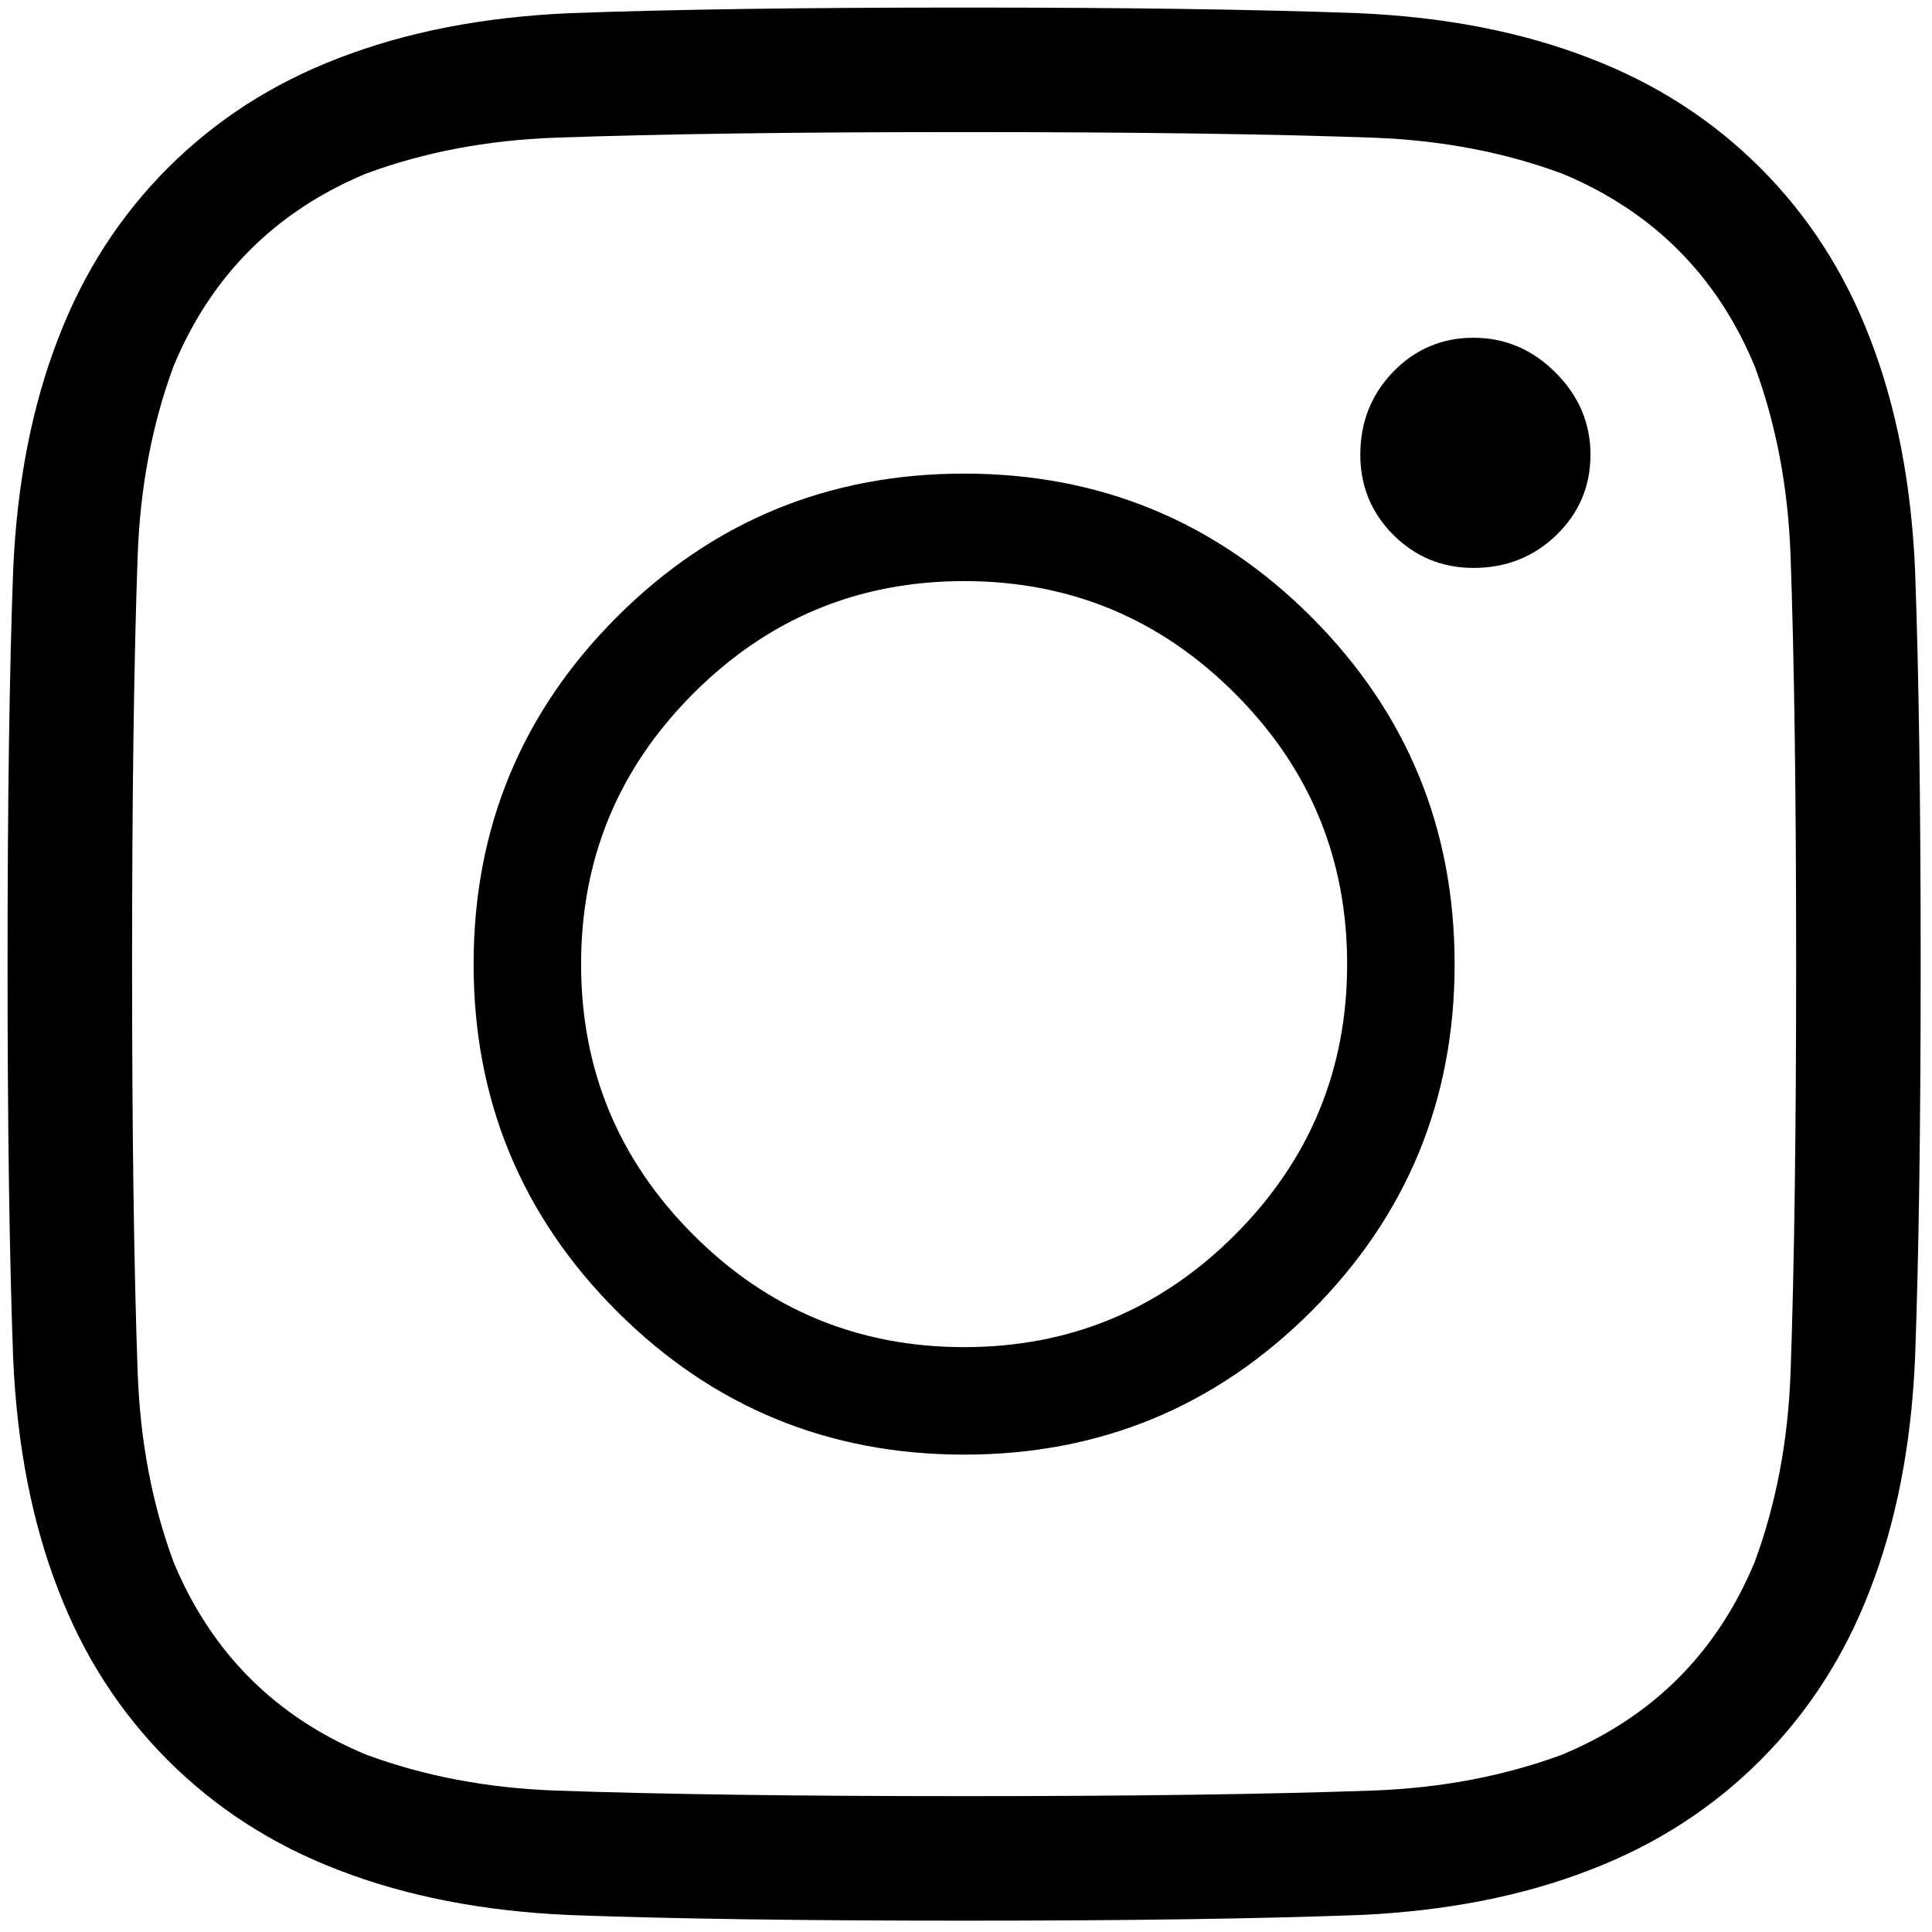
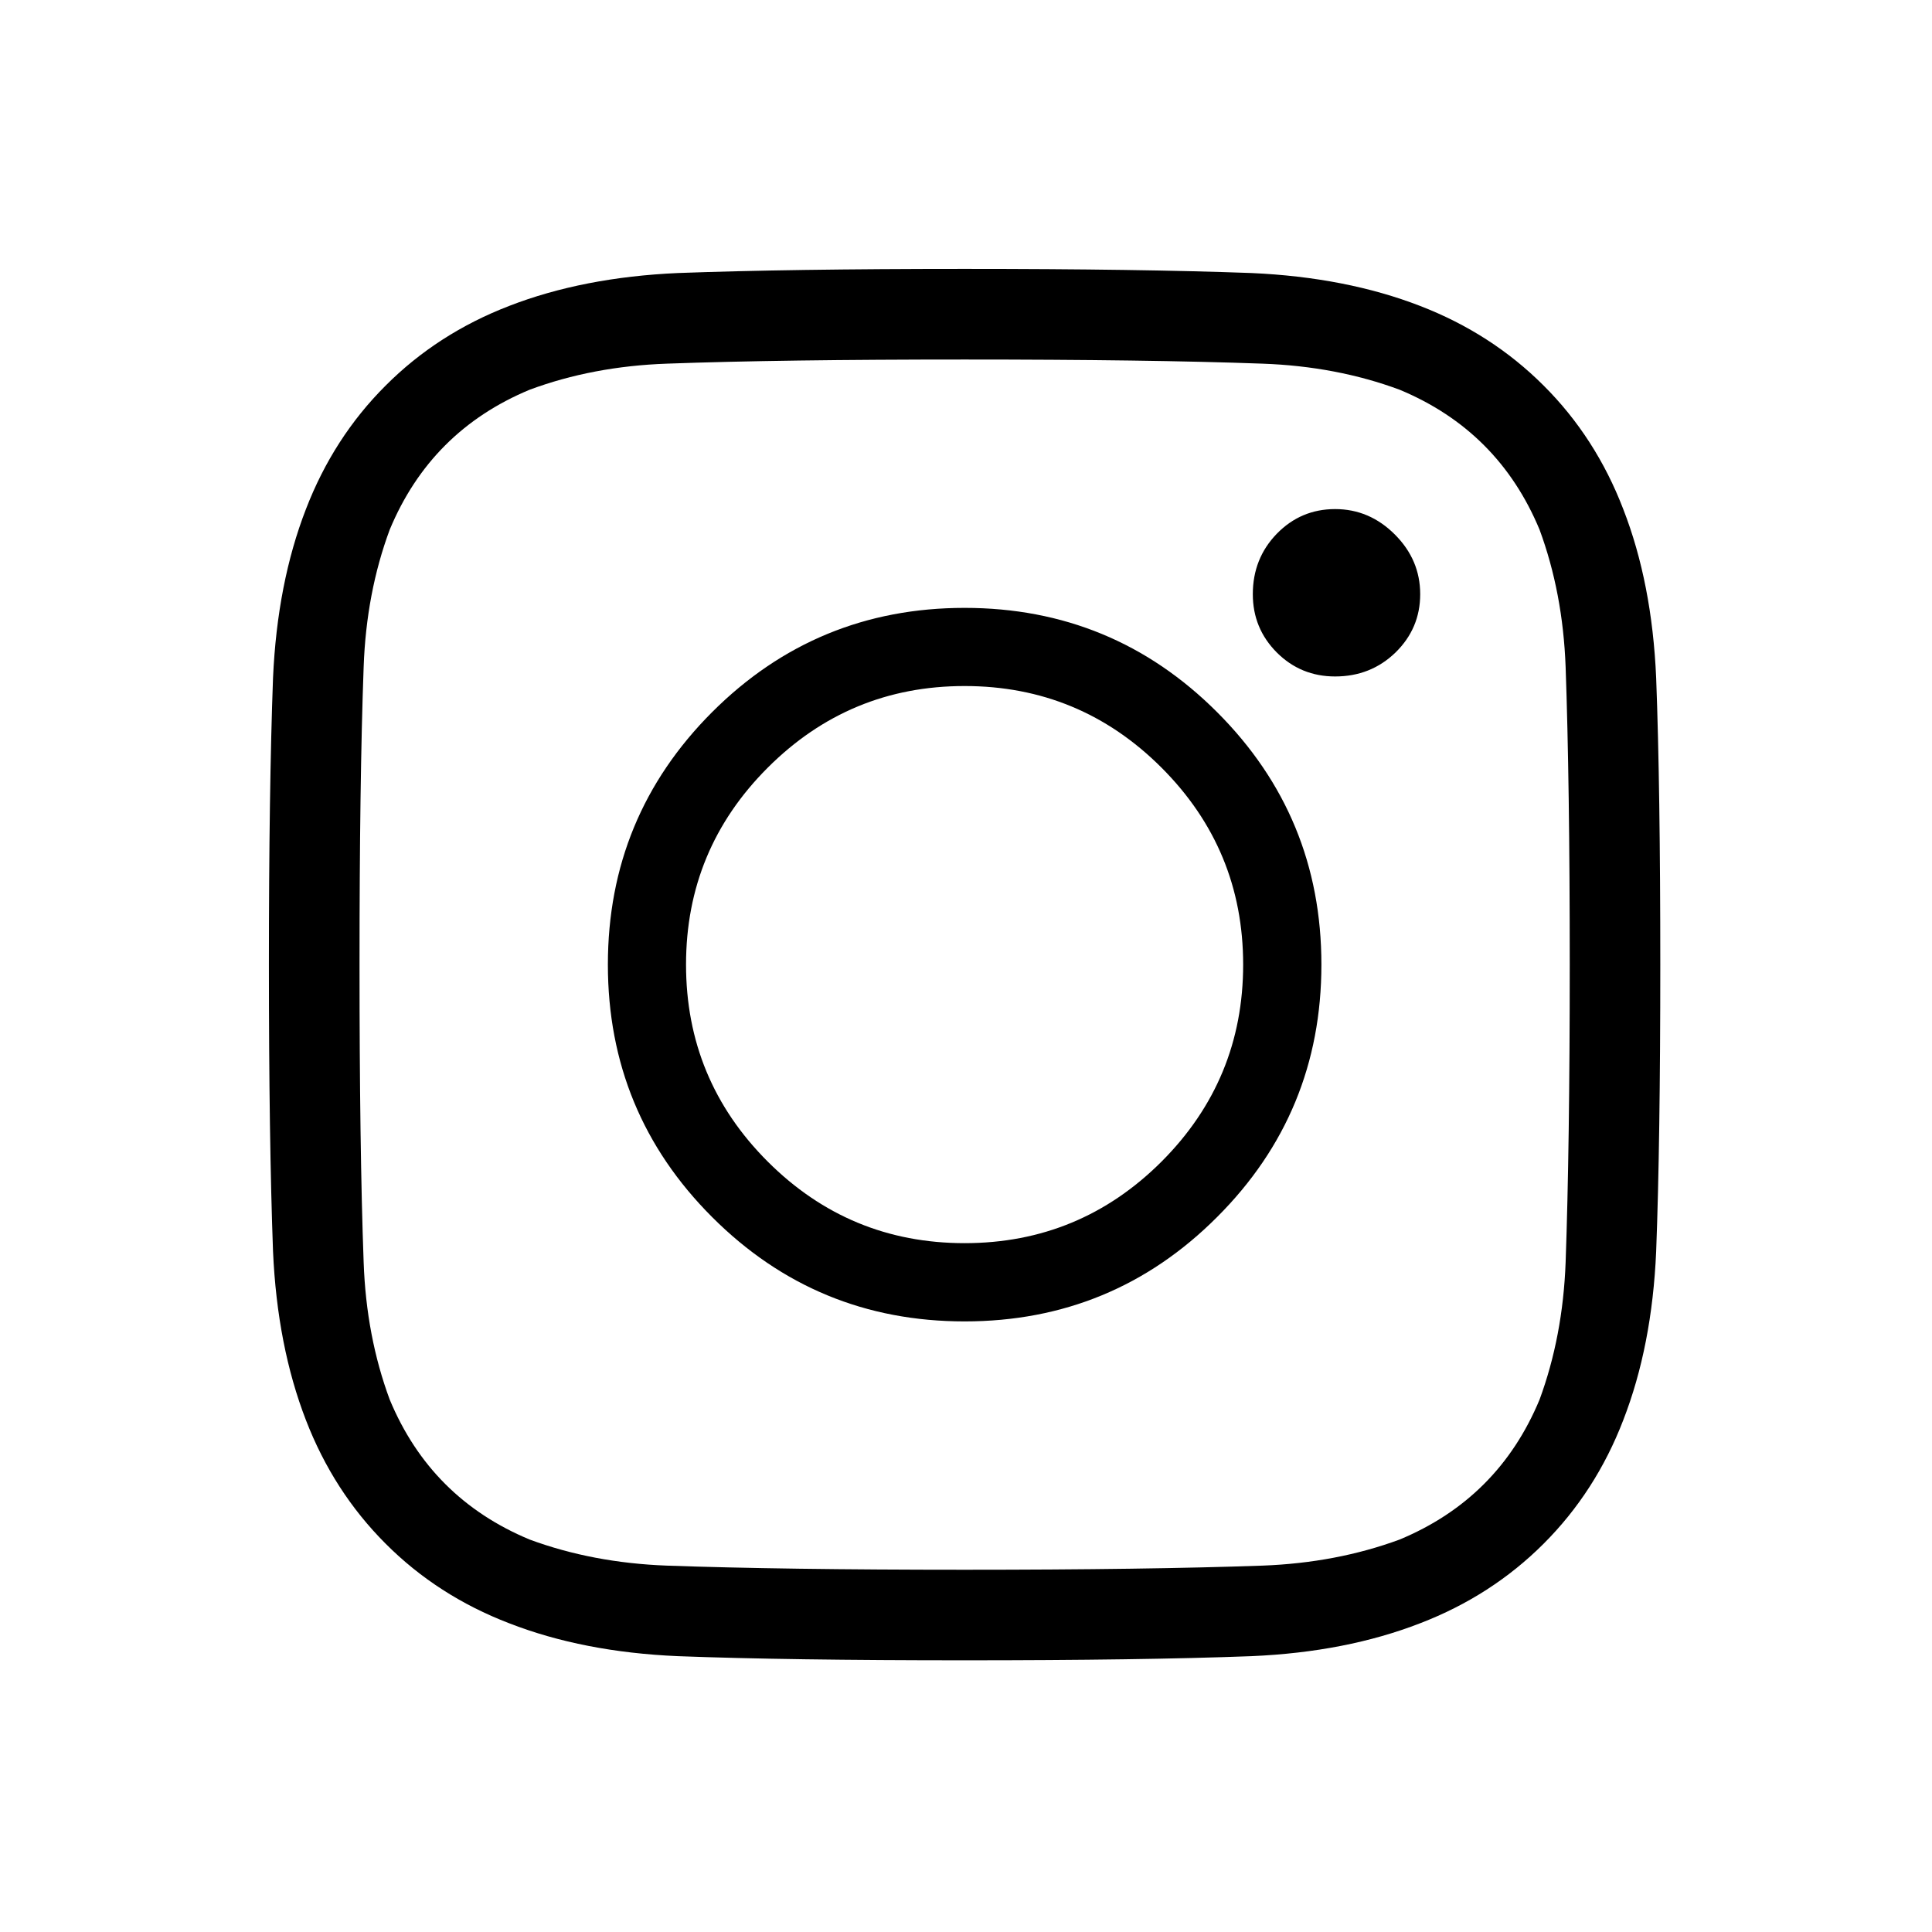
<svg xmlns="http://www.w3.org/2000/svg" width="22" height="22" viewBox="0 0 22 22">
-   <path d="M10.979 0.086C12.812 0.086 14.309 0.107 15.469 0.15C16.457 0.193 17.338 0.365 18.111 0.666C18.856 0.952 19.501 1.368 20.045 1.912C20.589 2.456 21.005 3.101 21.291 3.846C21.592 4.619 21.764 5.5 21.807 6.488C21.85 7.648 21.871 9.145 21.871 10.979C21.871 12.812 21.85 14.309 21.807 15.469C21.764 16.457 21.592 17.338 21.291 18.111C21.005 18.856 20.589 19.501 20.045 20.045C19.501 20.589 18.856 21.005 18.111 21.291C17.338 21.592 16.457 21.764 15.469 21.807C14.309 21.85 12.812 21.871 10.979 21.871C9.145 21.871 7.648 21.85 6.488 21.807C5.5 21.764 4.619 21.592 3.846 21.291C3.101 21.005 2.456 20.589 1.912 20.045C1.368 19.501 0.952 18.856 0.666 18.111C0.365 17.338 0.193 16.457 0.15 15.469C0.107 14.309 0.086 12.812 0.086 10.979C0.086 9.145 0.107 7.648 0.15 6.488C0.193 5.5 0.365 4.619 0.666 3.846C0.952 3.101 1.368 2.456 1.912 1.912C2.456 1.368 3.101 0.952 3.846 0.666C4.619 0.365 5.5 0.193 6.488 0.15C7.648 0.107 9.145 0.086 10.979 0.086ZM10.979 1.504C9.074 1.504 7.52 1.525 6.316 1.568C5.543 1.597 4.827 1.733 4.168 1.977C3.137 2.406 2.406 3.137 1.977 4.168C1.733 4.827 1.597 5.543 1.568 6.316C1.525 7.52 1.504 9.074 1.504 10.979C1.504 12.883 1.525 14.438 1.568 15.641C1.597 16.414 1.733 17.13 1.977 17.789C2.406 18.82 3.137 19.551 4.168 19.98C4.827 20.224 5.543 20.36 6.316 20.389C7.52 20.432 9.074 20.453 10.979 20.453C12.883 20.453 14.438 20.432 15.641 20.389C16.414 20.36 17.13 20.224 17.789 19.98C18.82 19.551 19.551 18.82 19.98 17.789C20.224 17.13 20.36 16.414 20.389 15.641C20.432 14.438 20.453 12.883 20.453 10.979C20.453 9.074 20.432 7.52 20.389 6.316C20.36 5.543 20.224 4.827 19.98 4.168C19.551 3.137 18.82 2.406 17.789 1.977C17.13 1.733 16.414 1.597 15.641 1.568C14.438 1.525 12.883 1.504 10.979 1.504ZM10.979 15.34C12.182 15.34 13.209 14.914 14.062 14.062C14.914 13.209 15.34 12.182 15.34 10.979C15.34 9.775 14.914 8.748 14.062 7.896C13.209 7.043 12.182 6.617 10.979 6.617C9.775 6.617 8.748 7.043 7.896 7.896C7.043 8.748 6.617 9.775 6.617 10.979C6.617 12.182 7.043 13.209 7.896 14.062C8.748 14.914 9.775 15.34 10.979 15.34ZM10.979 5.393C12.525 5.393 13.843 5.937 14.932 7.025C16.02 8.114 16.564 9.432 16.564 10.979C16.564 12.525 16.02 13.843 14.932 14.932C13.843 16.02 12.525 16.564 10.979 16.564C9.432 16.564 8.114 16.02 7.025 14.932C5.937 13.843 5.393 12.525 5.393 10.979C5.393 9.432 5.937 8.114 7.025 7.025C8.114 5.937 9.432 5.393 10.979 5.393ZM18.111 5.178C18.111 5.536 17.982 5.84 17.725 6.091C17.467 6.341 17.152 6.467 16.779 6.467C16.421 6.467 16.117 6.341 15.866 6.091C15.616 5.84 15.49 5.536 15.49 5.178C15.49 4.805 15.616 4.49 15.866 4.232C16.117 3.975 16.421 3.846 16.779 3.846C17.137 3.846 17.449 3.978 17.714 4.243C17.979 4.508 18.111 4.82 18.111 5.178Z" />
+   <path d="M10.984 3.062C12.318 3.062 13.406 3.078 14.25 3.109C14.969 3.141 15.609 3.266 16.172 3.484C16.713 3.693 17.182 3.995 17.578 4.391C17.974 4.786 18.276 5.255 18.484 5.797C18.703 6.359 18.828 7 18.859 7.719C18.891 8.562 18.906 9.651 18.906 10.984C18.906 12.318 18.891 13.406 18.859 14.25C18.828 14.969 18.703 15.609 18.484 16.172C18.276 16.713 17.974 17.182 17.578 17.578C17.182 17.974 16.713 18.276 16.172 18.484C15.609 18.703 14.969 18.828 14.25 18.859C13.406 18.891 12.318 18.906 10.984 18.906C9.651 18.906 8.562 18.891 7.719 18.859C7 18.828 6.359 18.703 5.797 18.484C5.255 18.276 4.786 17.974 4.391 17.578C3.995 17.182 3.693 16.713 3.484 16.172C3.266 15.609 3.141 14.969 3.109 14.25C3.078 13.406 3.062 12.318 3.062 10.984C3.062 9.651 3.078 8.562 3.109 7.719C3.141 7 3.266 6.359 3.484 5.797C3.693 5.255 3.995 4.786 4.391 4.391C4.786 3.995 5.255 3.693 5.797 3.484C6.359 3.266 7 3.141 7.719 3.109C8.562 3.078 9.651 3.062 10.984 3.062ZM10.984 4.094C9.599 4.094 8.469 4.109 7.594 4.141C7.031 4.161 6.51 4.26 6.031 4.438C5.281 4.75 4.75 5.281 4.438 6.031C4.26 6.51 4.161 7.031 4.141 7.594C4.109 8.469 4.094 9.599 4.094 10.984C4.094 12.37 4.109 13.5 4.141 14.375C4.161 14.938 4.26 15.458 4.438 15.938C4.75 16.688 5.281 17.219 6.031 17.531C6.51 17.708 7.031 17.807 7.594 17.828C8.469 17.859 9.599 17.875 10.984 17.875C12.37 17.875 13.5 17.859 14.375 17.828C14.938 17.807 15.458 17.708 15.938 17.531C16.688 17.219 17.219 16.688 17.531 15.938C17.708 15.458 17.807 14.938 17.828 14.375C17.859 13.5 17.875 12.37 17.875 10.984C17.875 9.599 17.859 8.469 17.828 7.594C17.807 7.031 17.708 6.51 17.531 6.031C17.219 5.281 16.688 4.75 15.938 4.438C15.458 4.26 14.938 4.161 14.375 4.141C13.5 4.109 12.37 4.094 10.984 4.094ZM10.984 14.156C11.859 14.156 12.607 13.846 13.227 13.227C13.846 12.607 14.156 11.859 14.156 10.984C14.156 10.109 13.846 9.362 13.227 8.742C12.607 8.122 11.859 7.812 10.984 7.812C10.109 7.812 9.362 8.122 8.742 8.742C8.122 9.362 7.812 10.109 7.812 10.984C7.812 11.859 8.122 12.607 8.742 13.227C9.362 13.846 10.109 14.156 10.984 14.156ZM10.984 6.922C12.109 6.922 13.068 7.318 13.859 8.109C14.651 8.901 15.047 9.859 15.047 10.984C15.047 12.109 14.651 13.068 13.859 13.859C13.068 14.651 12.109 15.047 10.984 15.047C9.859 15.047 8.901 14.651 8.109 13.859C7.318 13.068 6.922 12.109 6.922 10.984C6.922 9.859 7.318 8.901 8.109 8.109C8.901 7.318 9.859 6.922 10.984 6.922ZM16.172 6.766C16.172 7.026 16.078 7.247 15.891 7.43C15.703 7.612 15.474 7.703 15.203 7.703C14.943 7.703 14.721 7.612 14.539 7.43C14.357 7.247 14.266 7.026 14.266 6.766C14.266 6.495 14.357 6.266 14.539 6.078C14.721 5.891 14.943 5.797 15.203 5.797C15.463 5.797 15.69 5.893 15.883 6.086C16.076 6.279 16.172 6.505 16.172 6.766Z" />
</svg>
